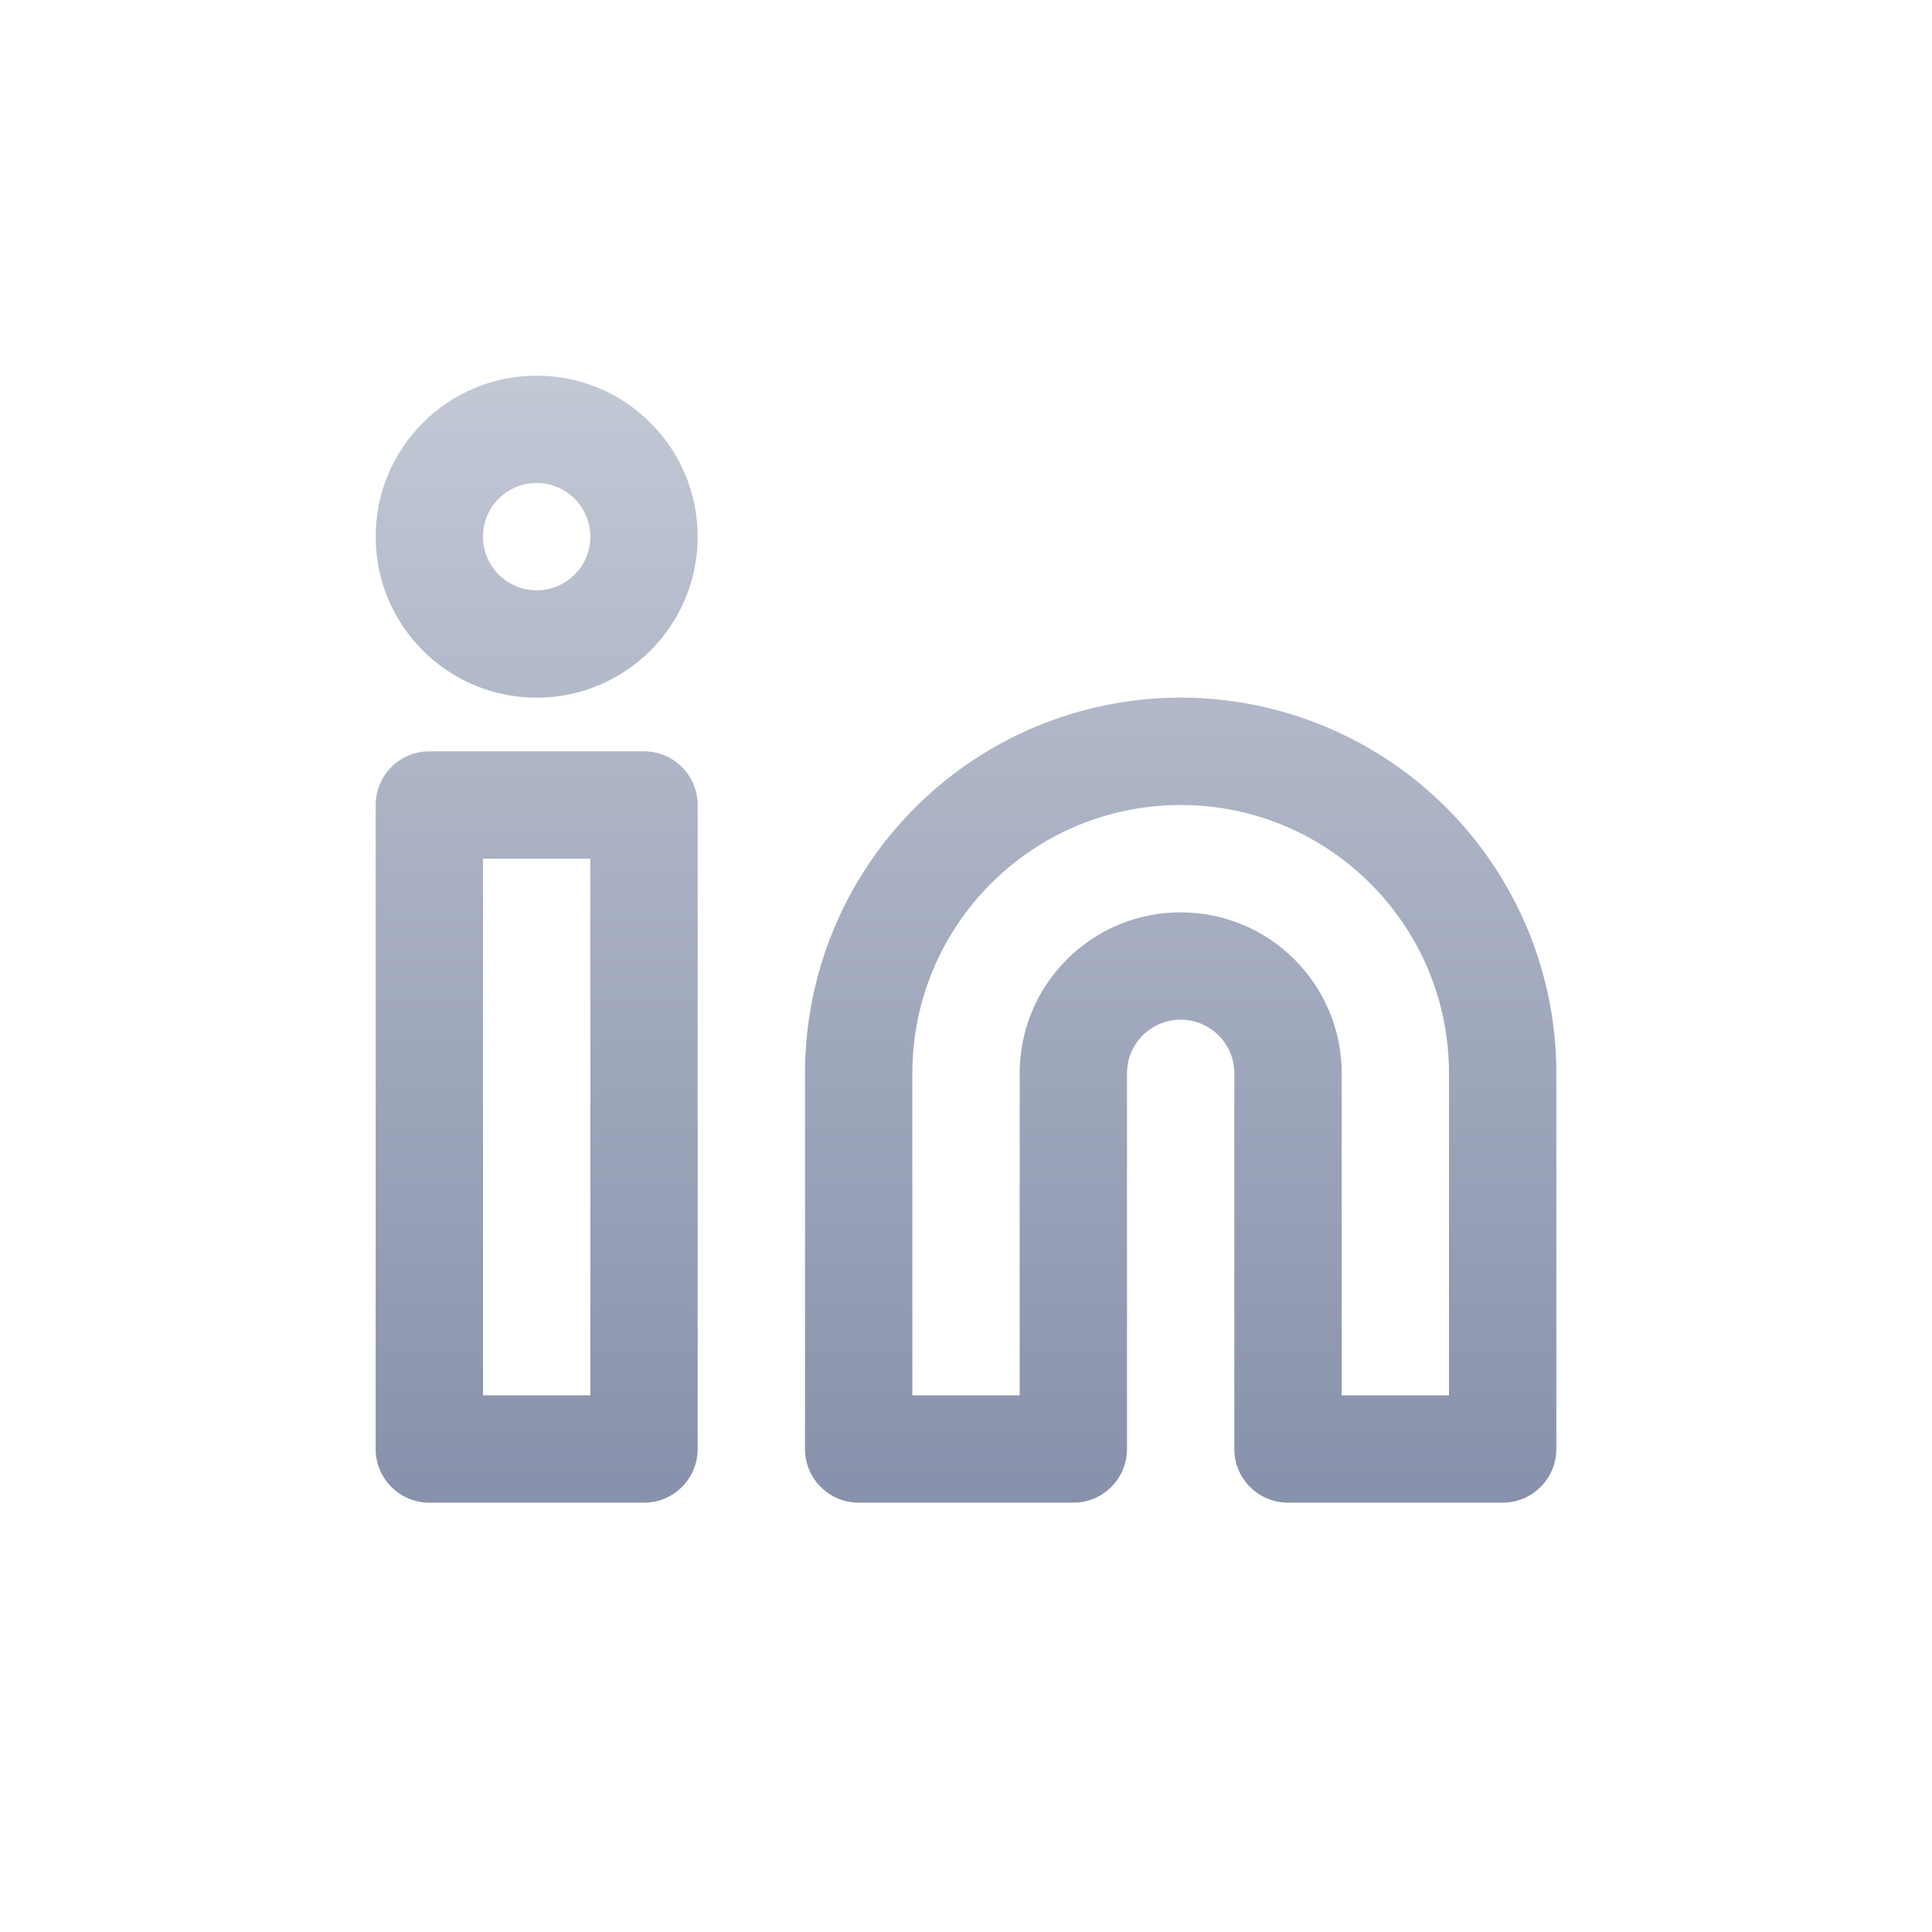
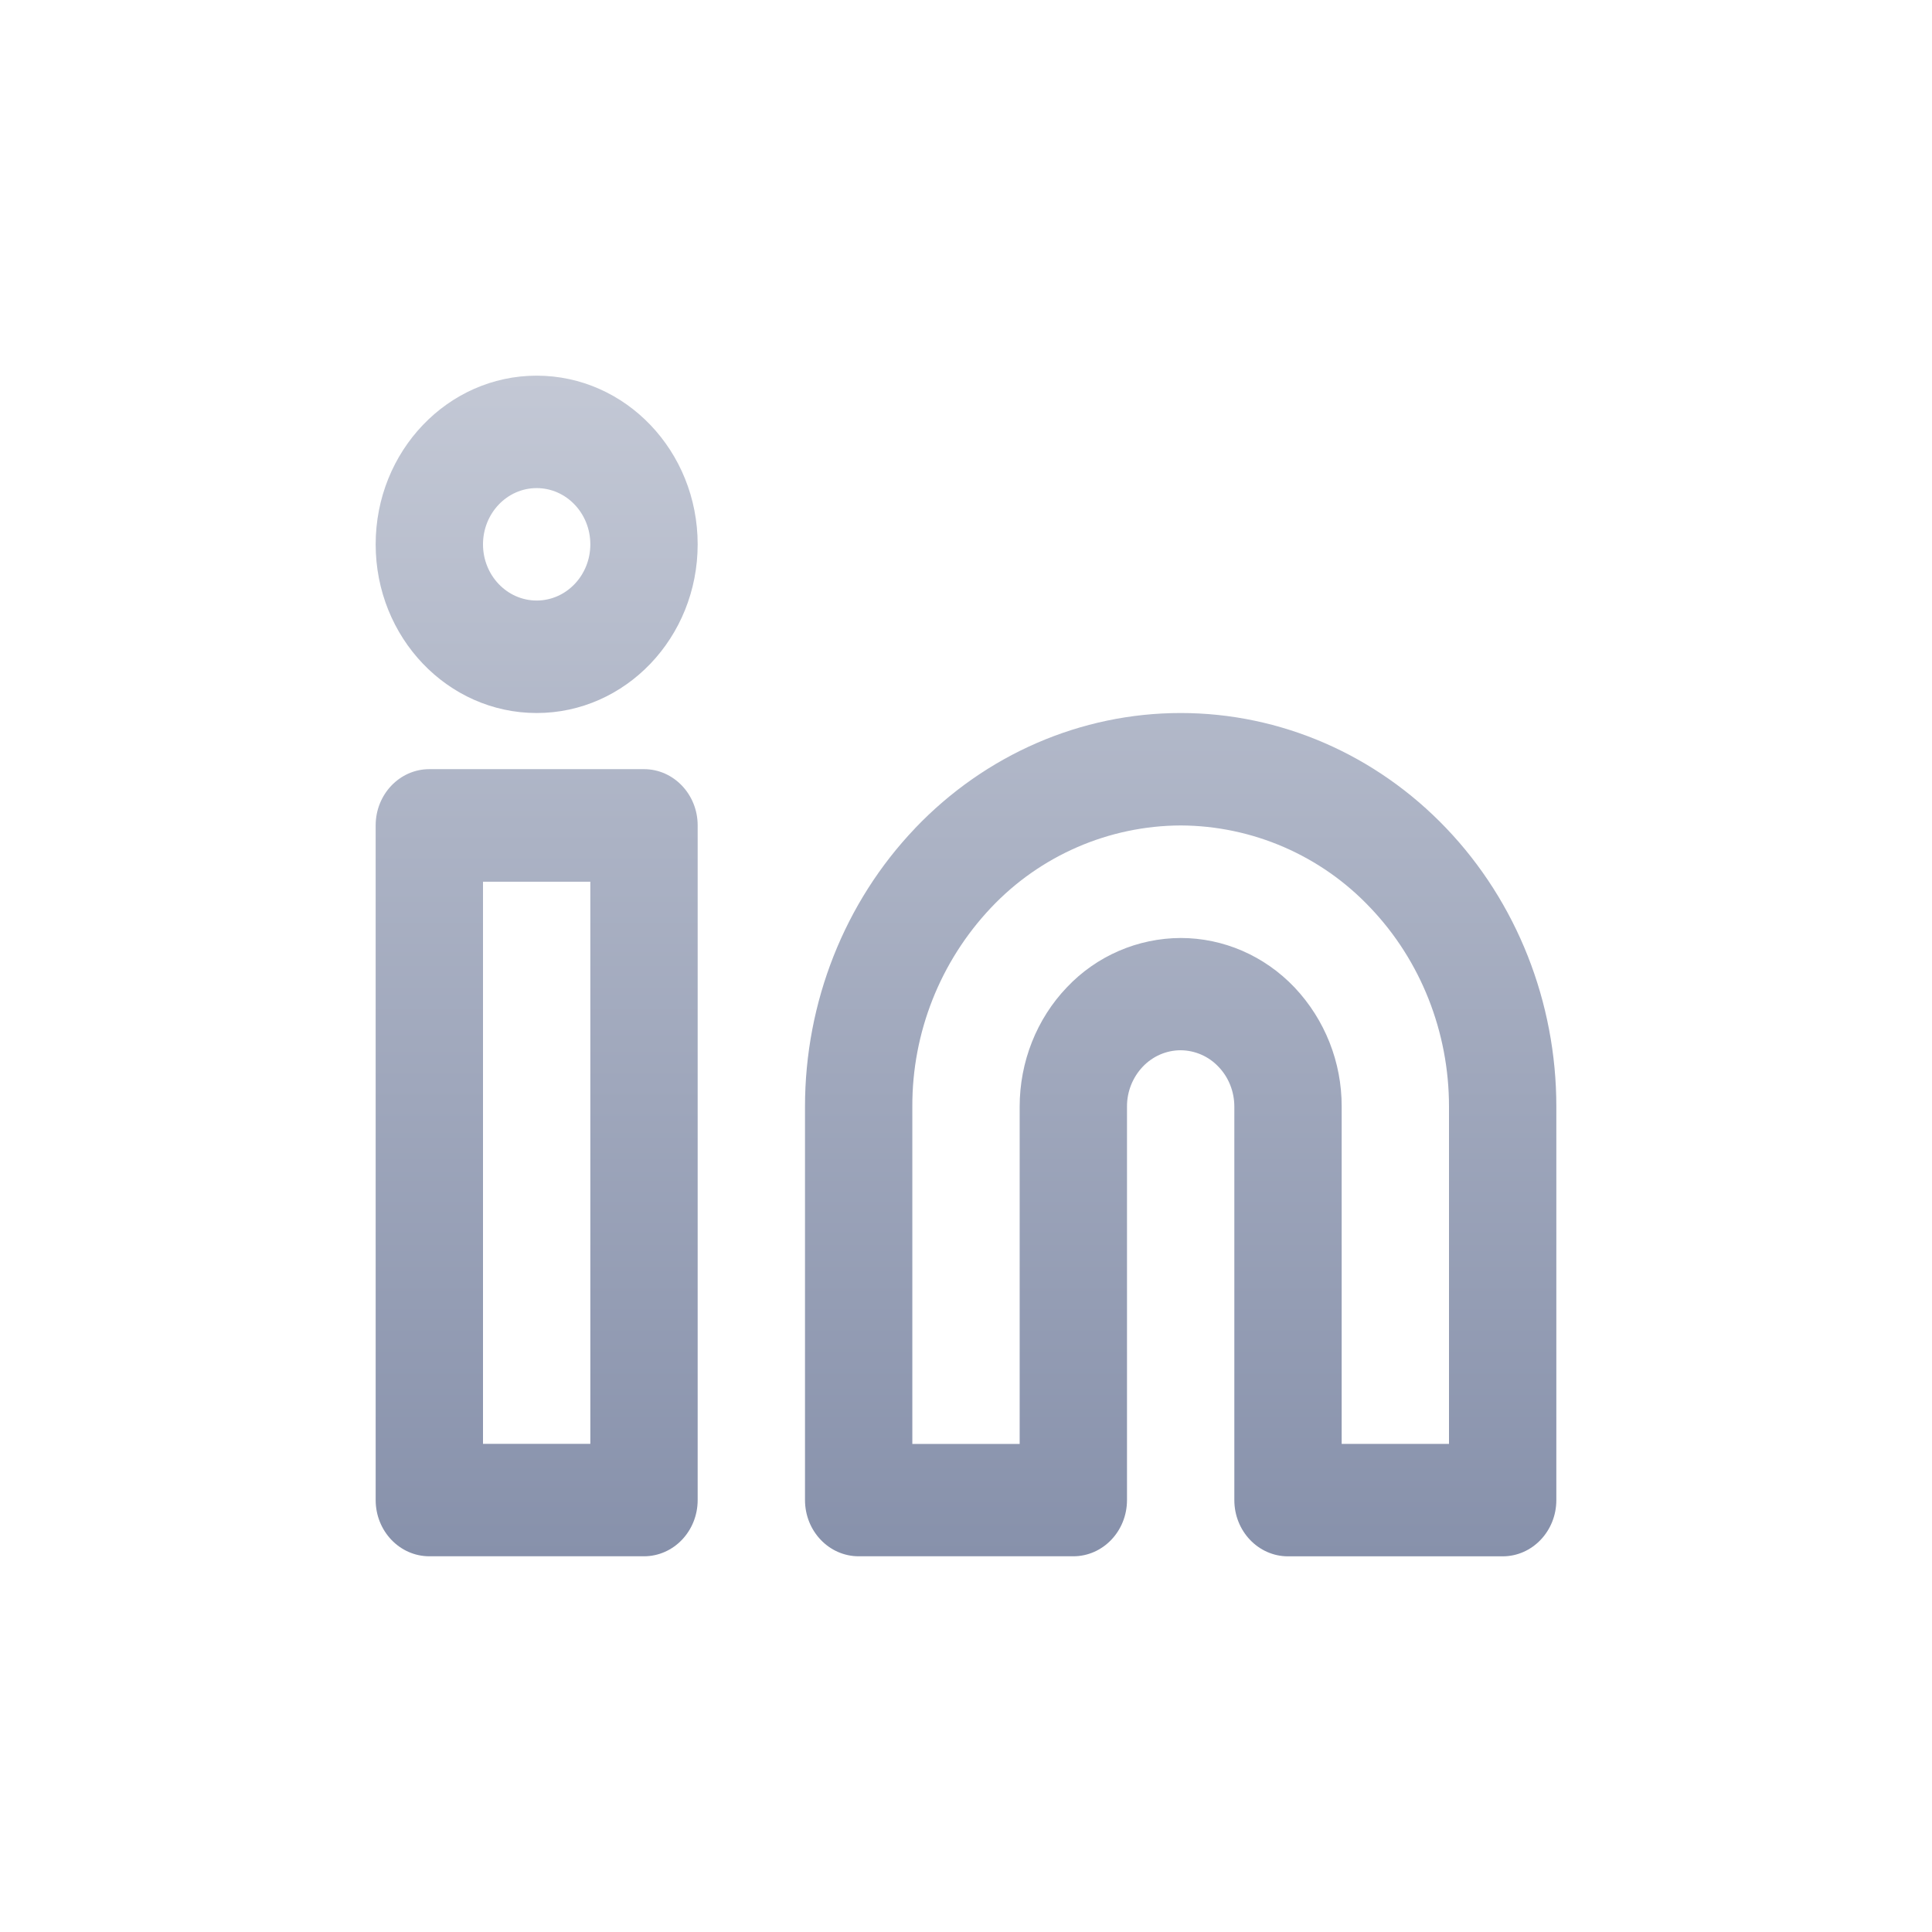
<svg xmlns="http://www.w3.org/2000/svg" width="36" height="36" fill="none">
-   <path fill="url(#a)" fill-rule="evenodd" d="M10 9a1 1 0 1 0 0 2 1 1 0 0 0 0-2Zm-3 1a3 3 0 1 1 6 0 3 3 0 0 1-6 0Zm15 5a5 5 0 0 0-5 5v6h2v-6a3 3 0 0 1 6 0v6h2v-6a5 5 0 0 0-5-5Zm-4.95.05A7 7 0 0 1 29 20v7a1 1 0 0 1-1 1h-4a1 1 0 0 1-1-1v-7a1 1 0 0 0-2 0v7a1 1 0 0 1-1 1h-4a1 1 0 0 1-1-1v-7a7 7 0 0 1 2.05-4.95ZM7 15a1 1 0 0 1 1-1h4a1 1 0 0 1 1 1v12a1 1 0 0 1-1 1H8a1 1 0 0 1-1-1V15Zm2 1v10h2V16H9Z" clip-rule="evenodd" />
+   <path fill="url(#a)" fill-rule="evenodd" d="M10 9.095c-.552 0-1 .47-1 1.048 0 .578.448 1.047 1 1.047s1-.469 1-1.047c0-.579-.448-1.048-1-1.048Zm-3 1.048C7 8.407 8.343 7 10 7s3 1.407 3 3.143c0 1.736-1.343 3.143-3 3.143s-3-1.407-3-3.143Zm15 5.238a4.887 4.887 0 0 0-3.535 1.534A5.367 5.367 0 0 0 17 20.62v6.286h2v-6.286c0-.834.316-1.633.879-2.222a2.932 2.932 0 0 1 2.121-.92c.796 0 1.559.33 2.121.92A3.22 3.22 0 0 1 25 20.619v6.286h2v-6.286c0-1.39-.527-2.721-1.465-3.704A4.887 4.887 0 0 0 22 15.381Zm-4.95.053c1.313-1.376 3.093-2.148 4.95-2.148 1.857 0 3.637.772 4.95 2.148 1.313 1.375 2.05 3.24 2.05 5.185v7.333c0 .579-.448 1.048-1 1.048h-4c-.552 0-1-.469-1-1.048V20.62c0-.278-.105-.544-.293-.74A.977.977 0 0 0 22 19.57c-.265 0-.52.11-.707.307a1.073 1.073 0 0 0-.293.741v7.333c0 .579-.448 1.048-1 1.048h-4c-.552 0-1-.469-1-1.048V20.62c0-1.945.738-3.81 2.05-5.185ZM7 15.38c0-.579.448-1.048 1-1.048h4c.552 0 1 .47 1 1.048v12.571c0 .579-.448 1.048-1 1.048H8c-.552 0-1-.469-1-1.048V15.381Zm2 1.048v10.476h2V16.429H9Z" clip-rule="evenodd" />
  <defs>
-     <linearGradient id="a" x1="18" x2="18" y1="7" y2="28" gradientUnits="userSpaceOnUse">
+     <linearGradient id="a" x1="18" x2="18" y1="7" y2="29" gradientUnits="userSpaceOnUse">
      <stop stop-color="#C3C8D5" />
      <stop offset="1" stop-color="#8791AB" />
    </linearGradient>
  </defs>
</svg>
